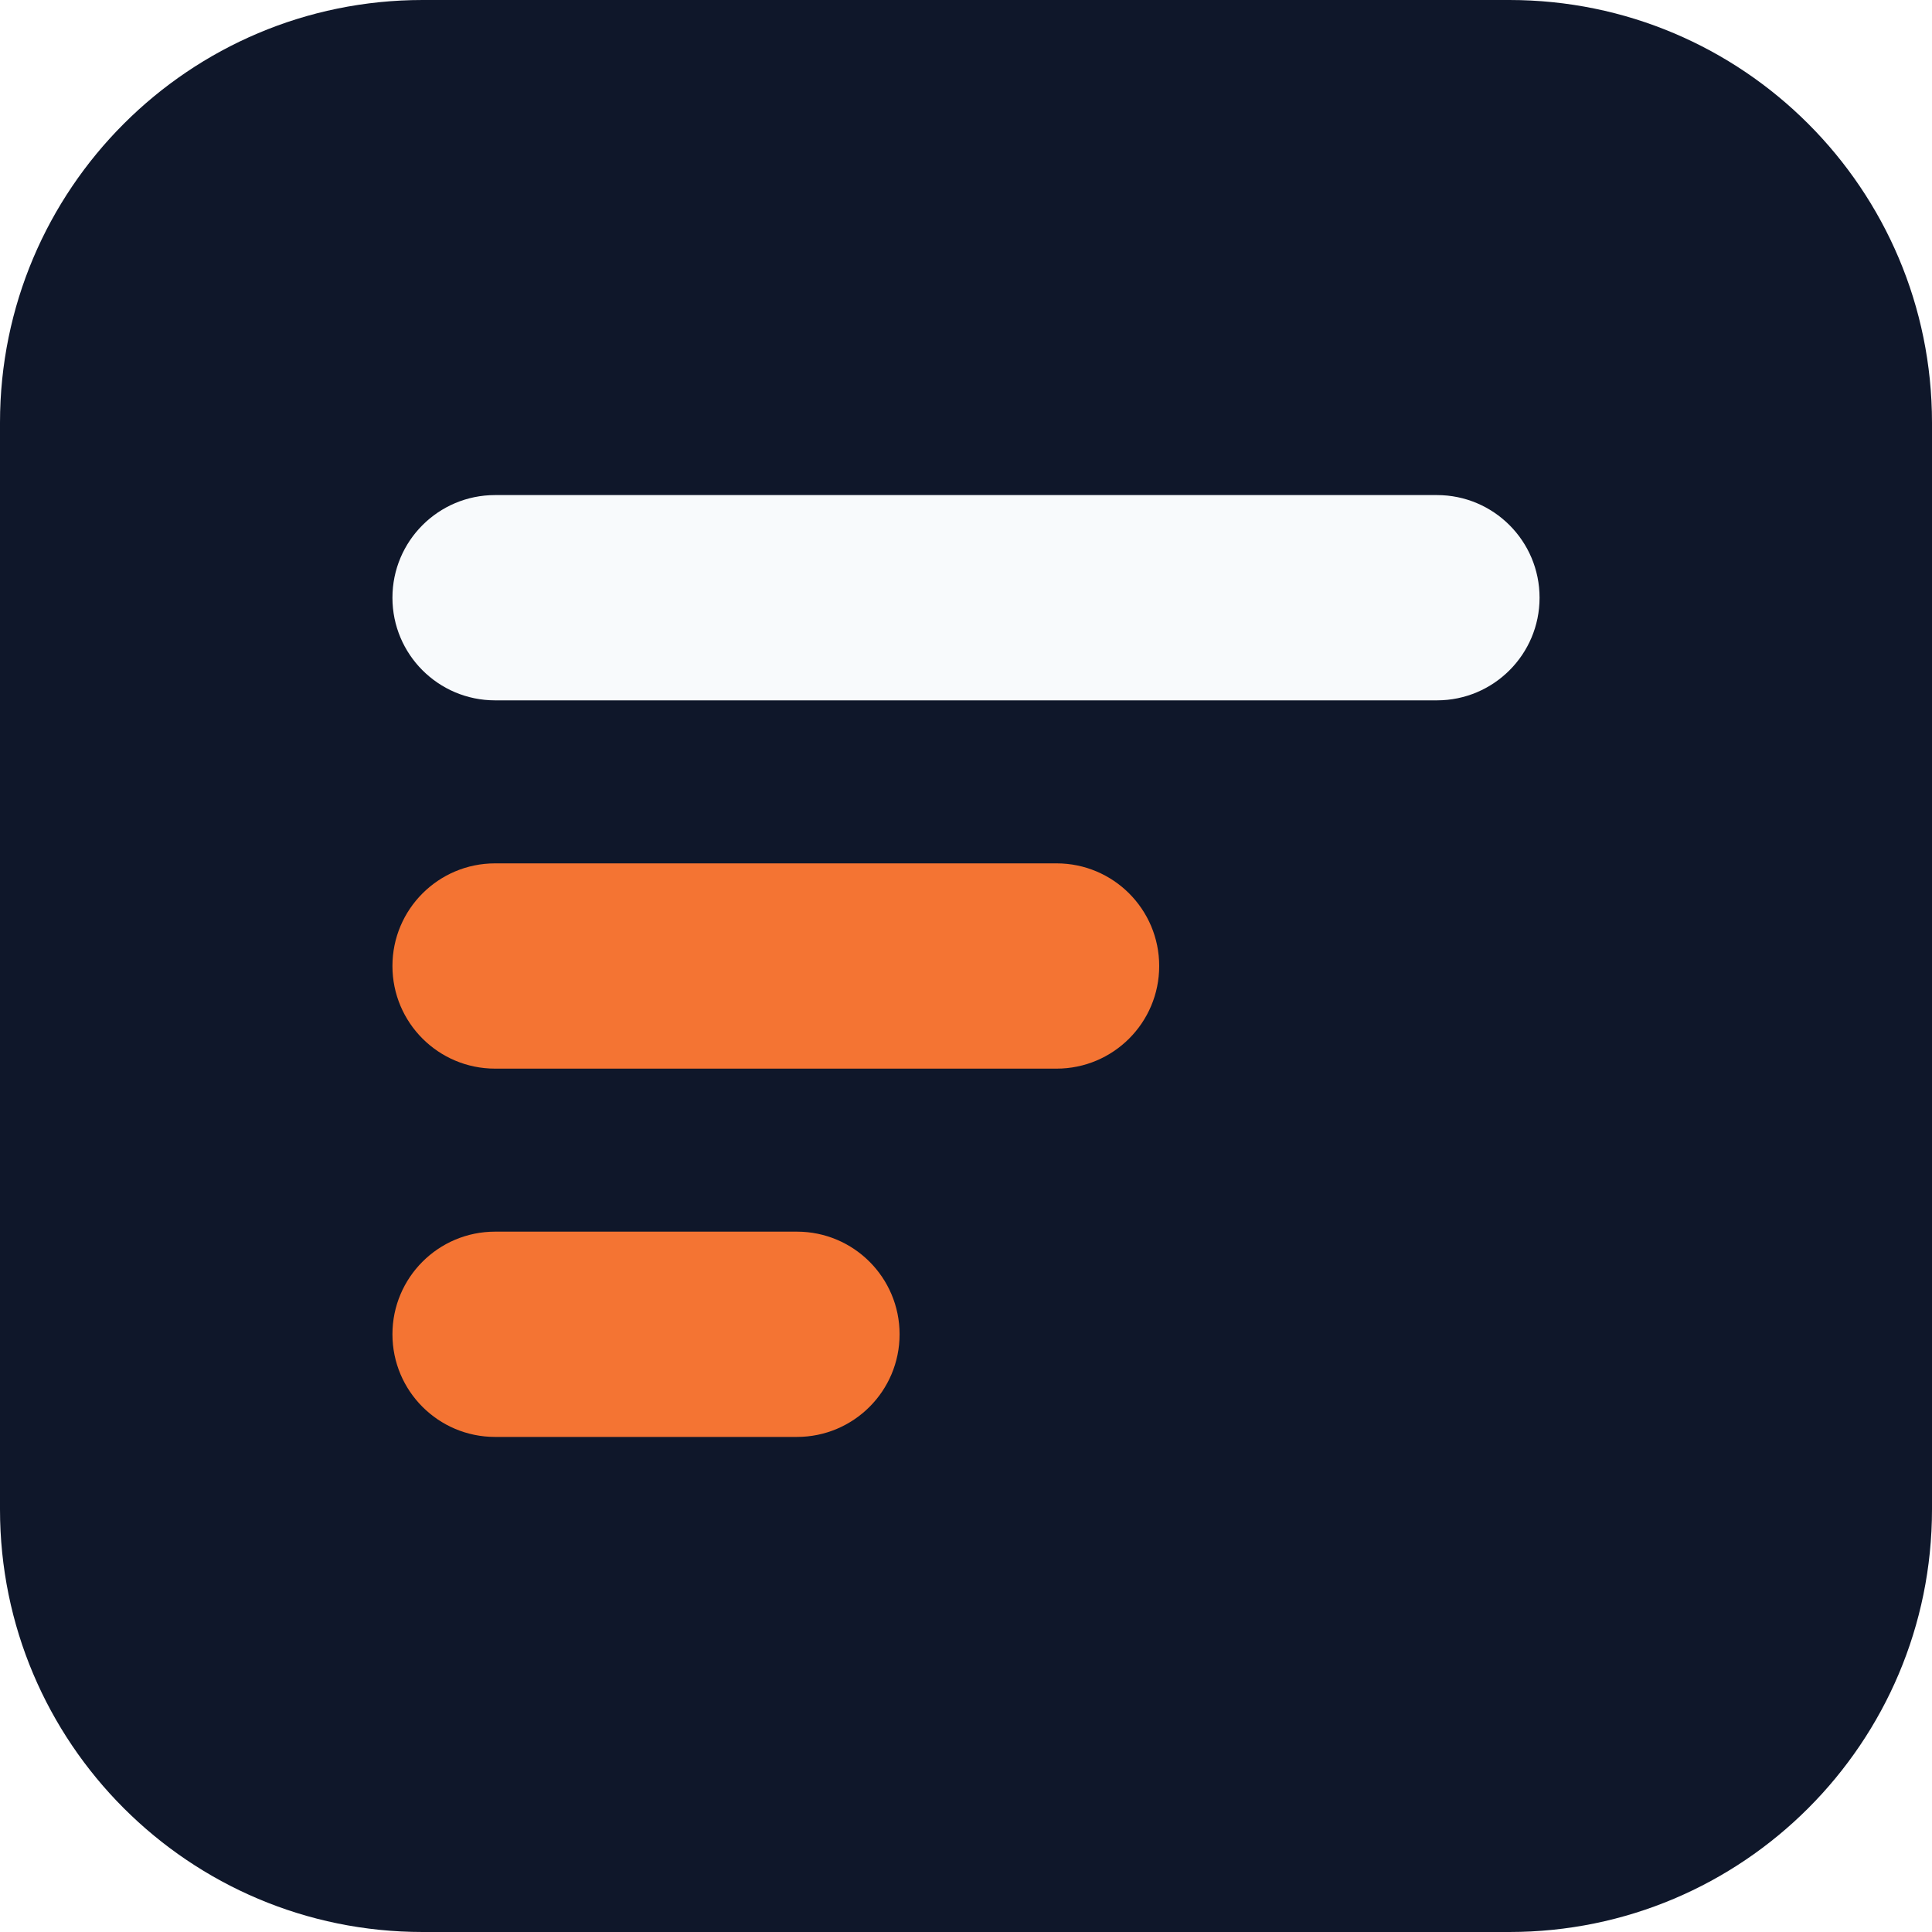
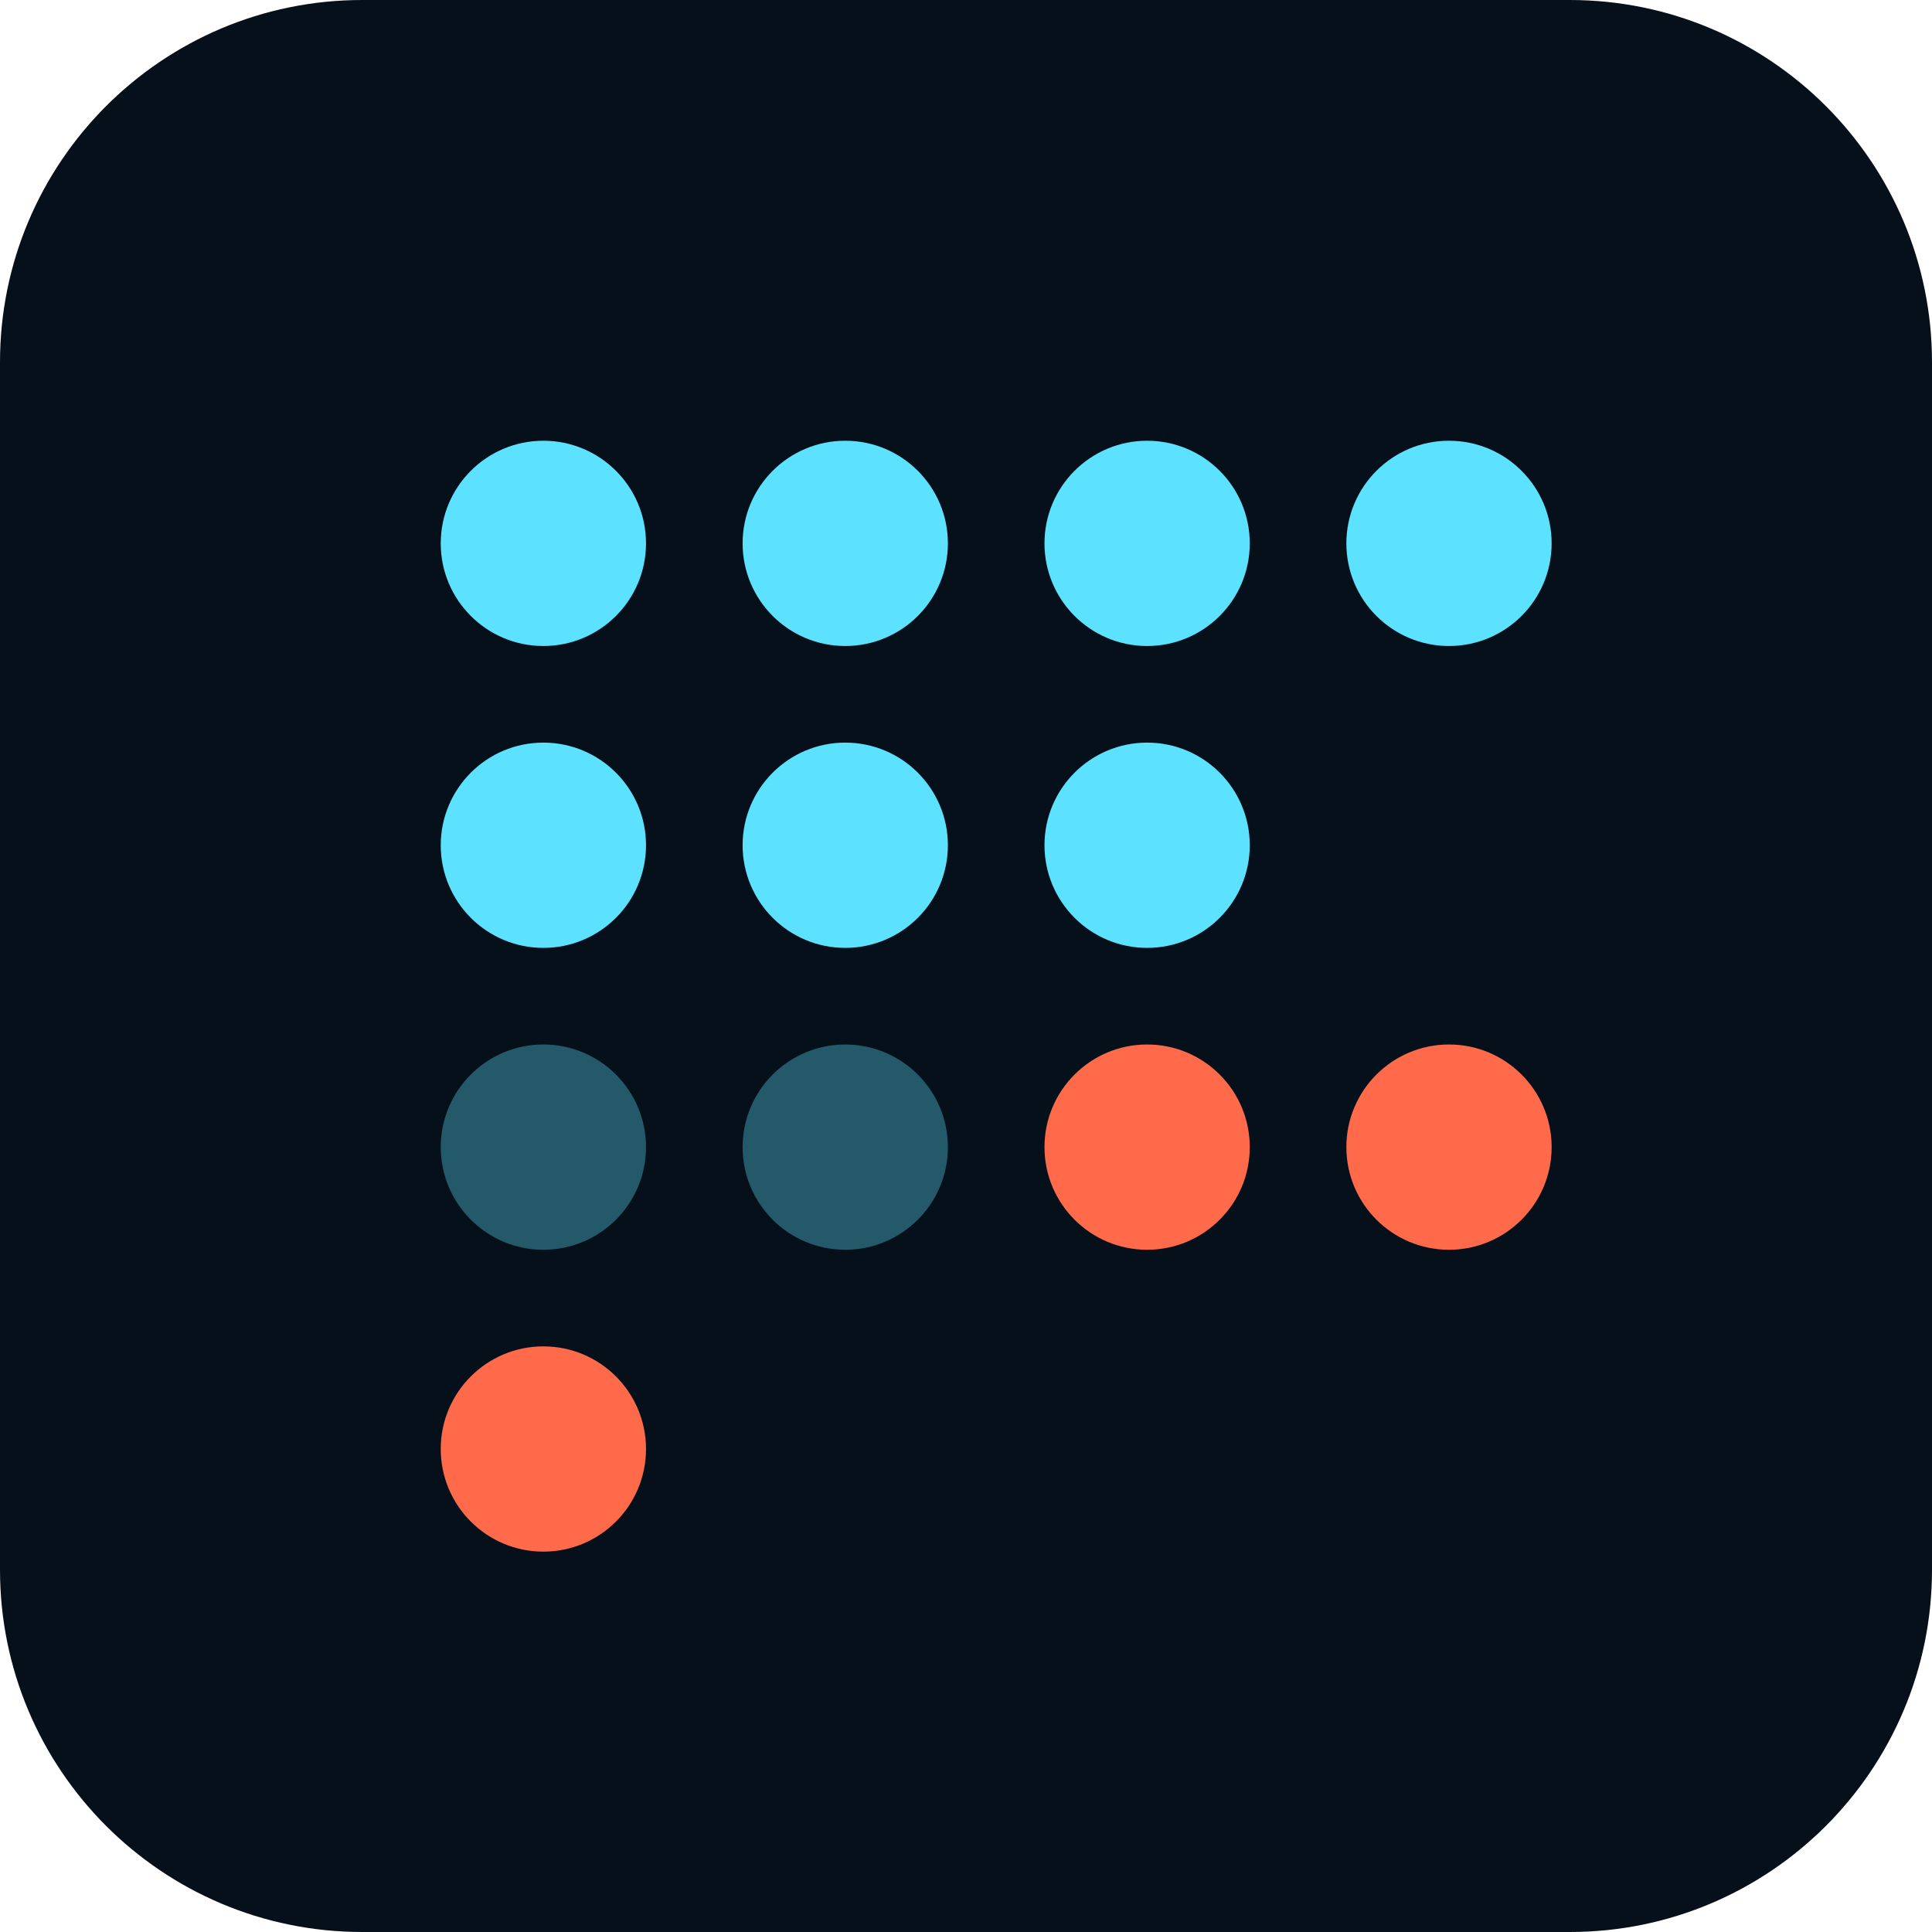
<svg xmlns="http://www.w3.org/2000/svg" viewBox="0 0 32 32" width="32" height="32" role="img" aria-label="rtok">
-   <rect width="32" height="32" rx="7" fill="#0f172a" />
-   <rect x="6.5" y="8.2" width="19" height="3.4" rx="1.7" fill="#f8fafc" />
-   <rect x="6.5" y="14.3" width="12.7" height="3.4" rx="1.7" fill="#f47433" />
-   <rect x="6.5" y="20.4" width="8.4" height="3.4" rx="1.7" fill="#f47433" />
+   <rect width="32" height="32" rx="6" fill="#06101A" />
+   <g fill="#5CE1FF">
+     <circle cx="9" cy="9" r="1.7" />
+     <circle cx="14" cy="9" r="1.7" />
+     <circle cx="19" cy="9" r="1.7" />
+     <circle cx="24" cy="9" r="1.7" />
+     <circle cx="9" cy="14" r="1.7" />
+     <circle cx="14" cy="14" r="1.7" />
+     <circle cx="19" cy="14" r="1.7" />
+   </g>
+   <g fill="#5CE1FF" opacity="0.35">
+     <circle cx="9" cy="19" r="1.7" />
+     <circle cx="14" cy="19" r="1.7" />
+   </g>
+   <g fill="#FF6B4A">
+     <circle cx="19" cy="19" r="1.7" />
+     <circle cx="24" cy="19" r="1.7" />
+     <circle cx="9" cy="24" r="1.7" />
+   </g>
</svg>
